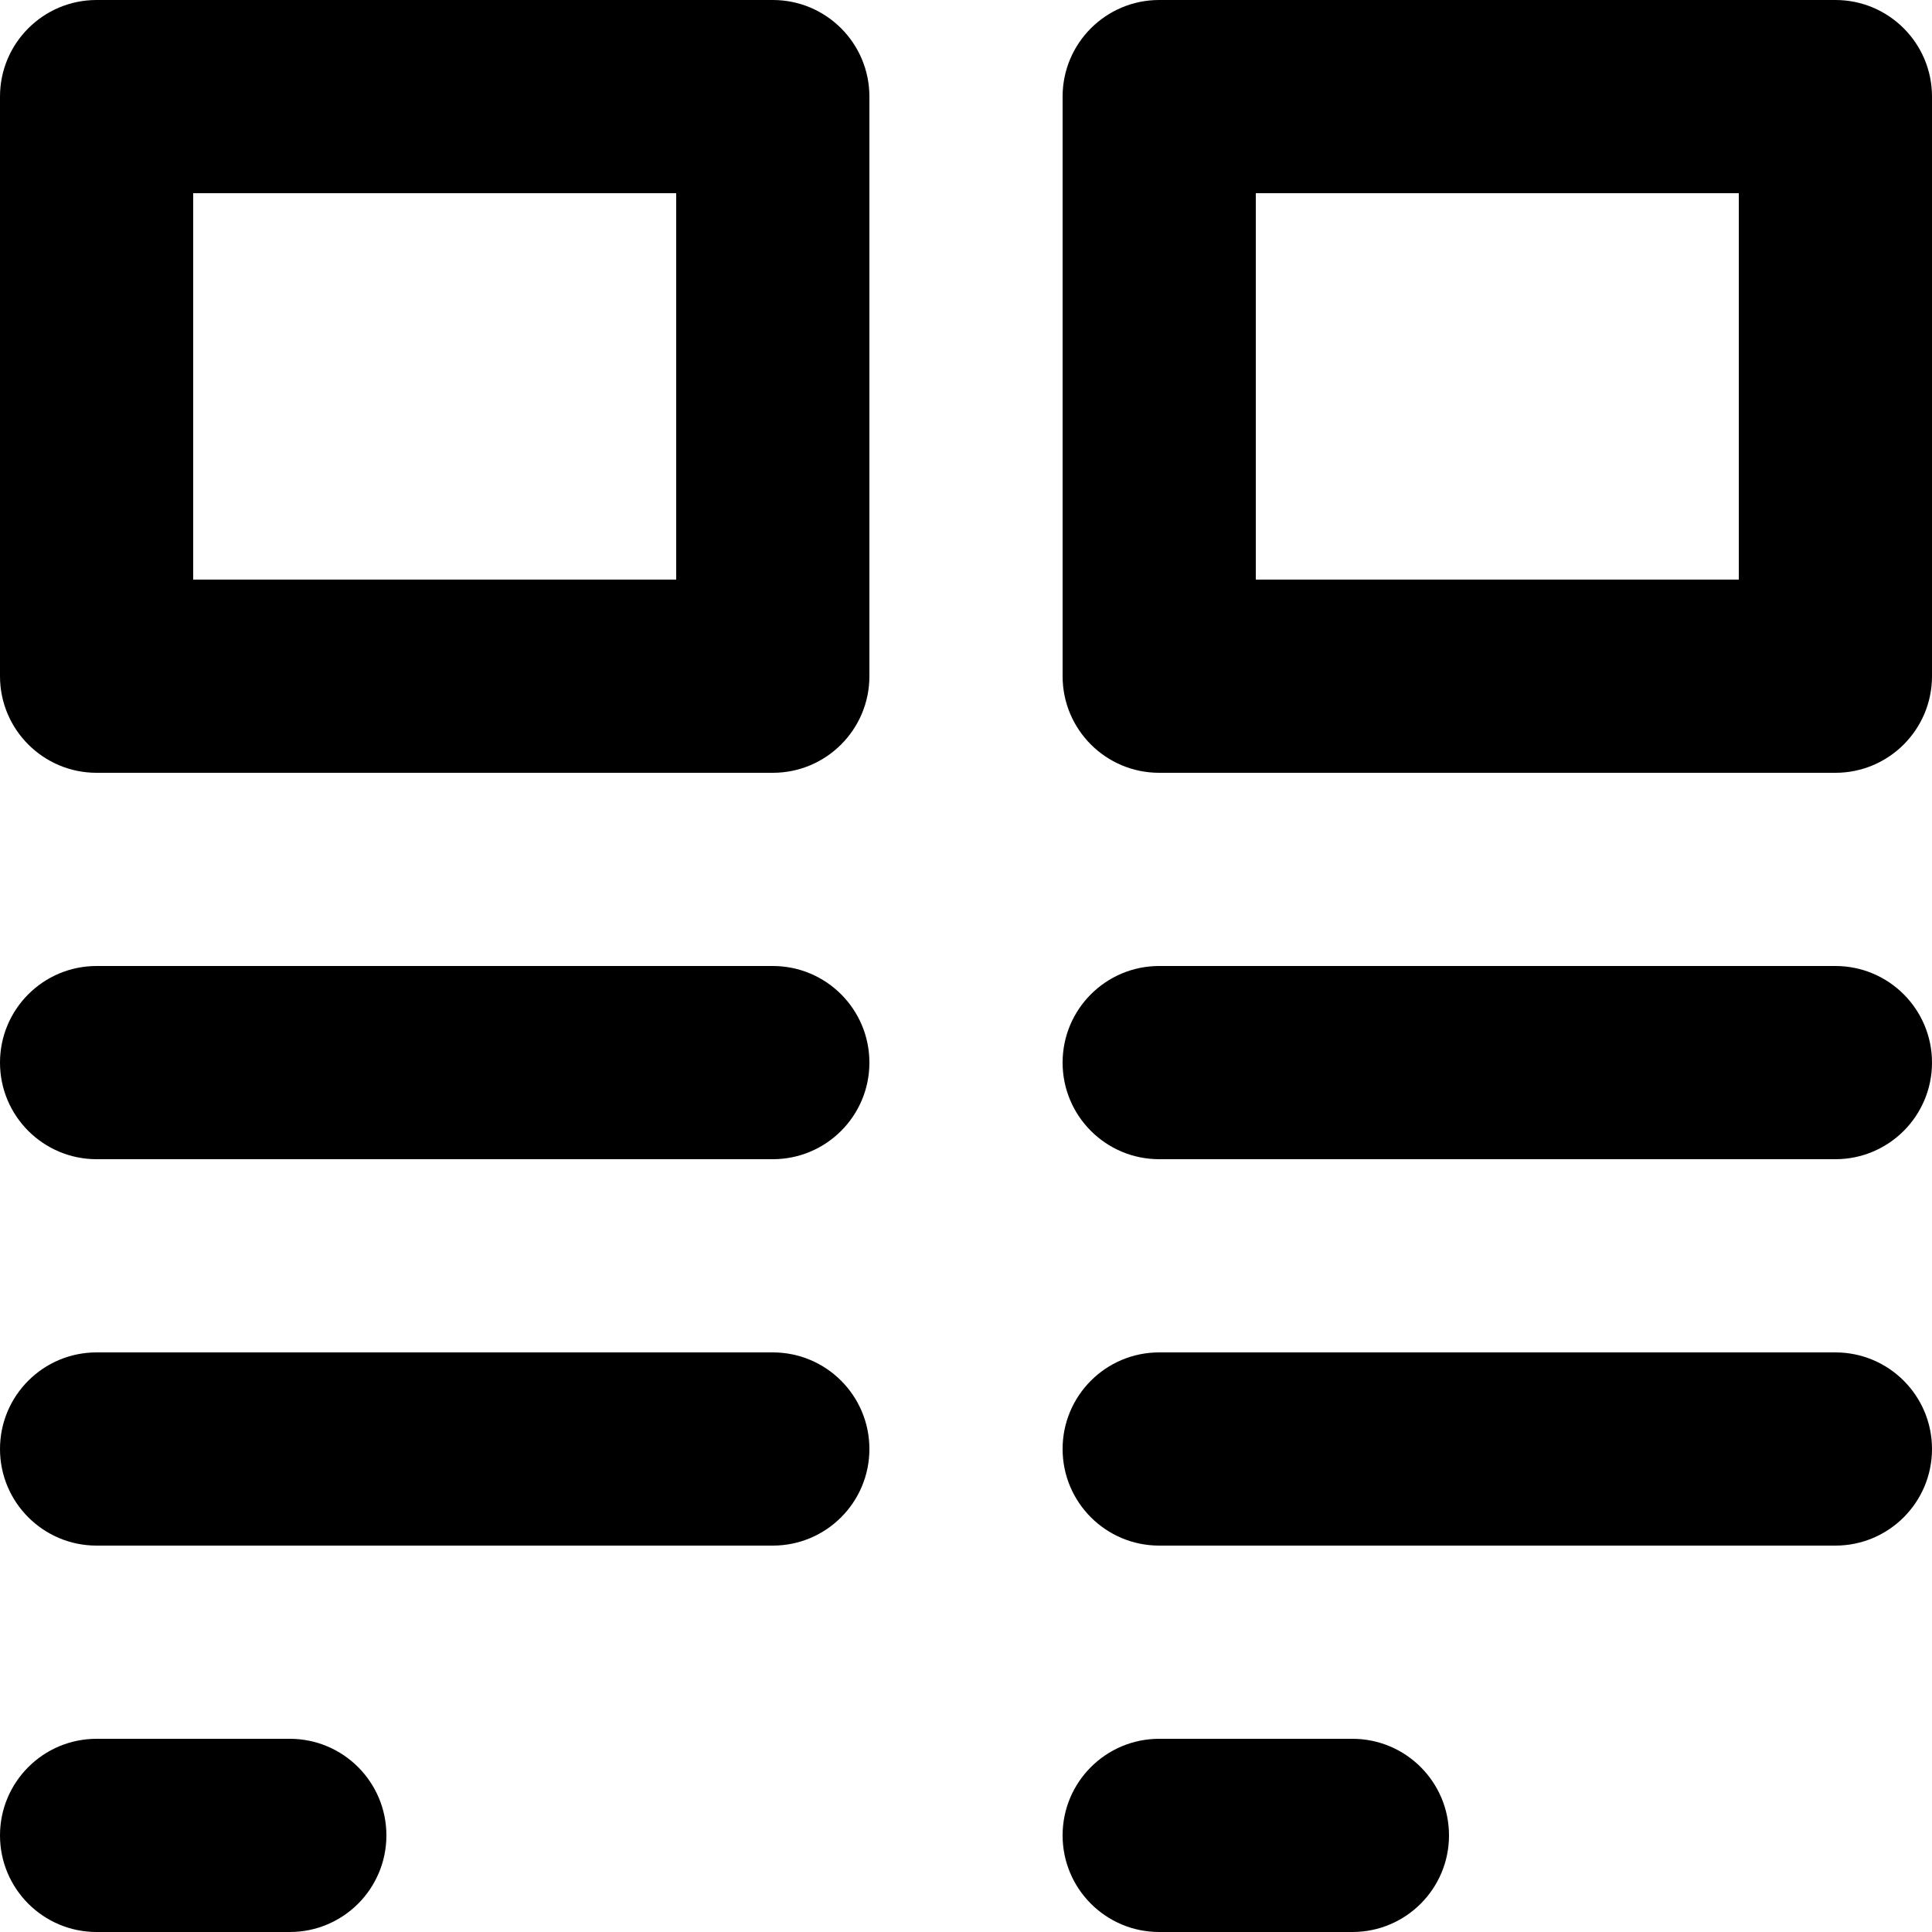
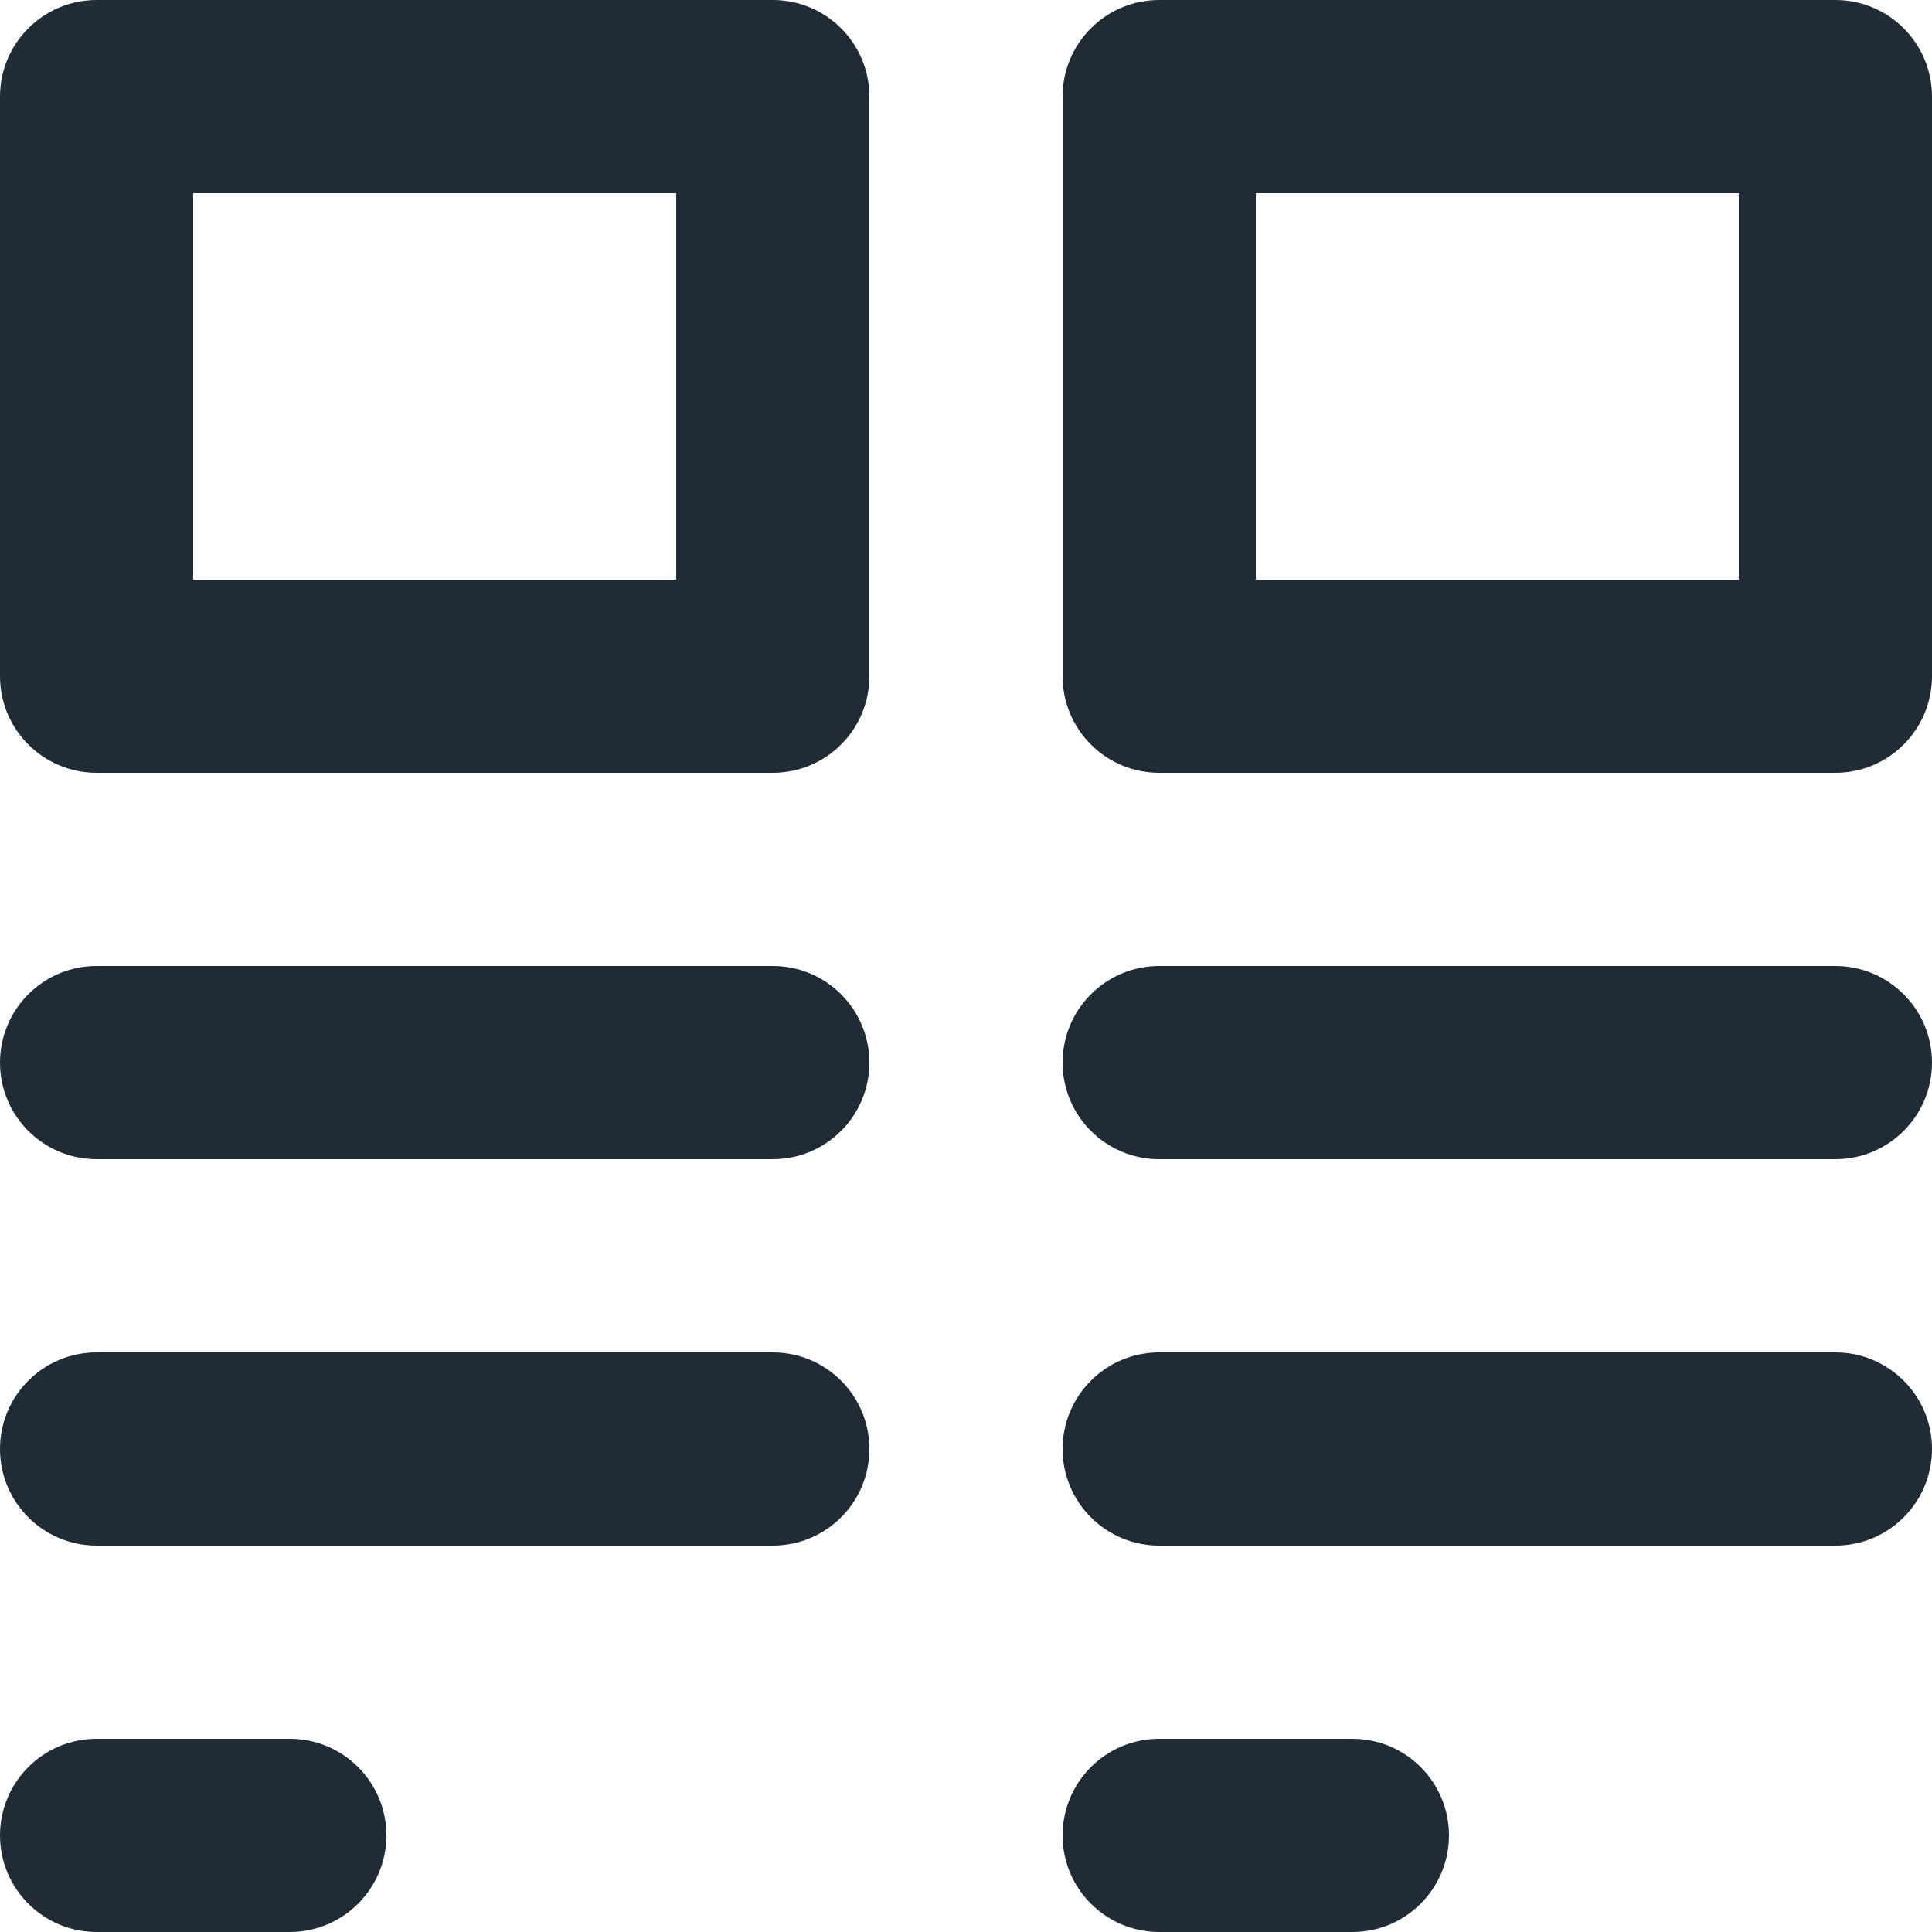
<svg xmlns="http://www.w3.org/2000/svg" viewBox="0 0 20 20">
-   <path d="M19 0a1 1 0 0 1 1 1v6a1 1 0 0 1-1 1h-7a1 1 0 0 1-1-1V1a1 1 0 0 1 1-1h7zM8 0a1 1 0 0 1 1 1v6a1 1 0 0 1-1 1H1a1 1 0 0 1-1-1V1a1 1 0 0 1 1-1h7zm5 6h5V2h-5v4zM2 6h5V2H2v4zm6 4H1a1 1 0 1 0 0 2h7a1 1 0 1 0 0-2zm0 4H1a1 1 0 1 0 0 2h7a1 1 0 1 0 0-2zm-5 4H1a1 1 0 1 0 0 2h2a1 1 0 1 0 0-2zm16-8h-7a1 1 0 1 0 0 2h7a1 1 0 1 0 0-2zm0 4h-7a1 1 0 1 0 0 2h7a1 1 0 1 0 0-2zm-5 4h-2a1 1 0 1 0 0 2h2a1 1 0 1 0 0-2z" />
+   <path d="M19 0a1 1 0 0 1 1 1v6a1 1 0 0 1-1 1h-7a1 1 0 0 1-1-1V1a1 1 0 0 1 1-1h7zM8 0a1 1 0 0 1 1 1v6a1 1 0 0 1-1 1H1a1 1 0 0 1-1-1V1a1 1 0 0 1 1-1h7zm5 6h5V2h-5v4zM2 6h5V2H2v4zm6 4H1a1 1 0 1 0 0 2h7a1 1 0 1 0 0-2zm0 4H1a1 1 0 1 0 0 2h7a1 1 0 1 0 0-2zm-5 4H1a1 1 0 1 0 0 2h2a1 1 0 1 0 0-2zm16-8h-7a1 1 0 1 0 0 2h7a1 1 0 1 0 0-2zm0 4h-7a1 1 0 1 0 0 2h7a1 1 0 1 0 0-2zm-5 4h-2a1 1 0 1 0 0 2h2a1 1 0 1 0 0-2z" fill="#212B36" />
</svg>
